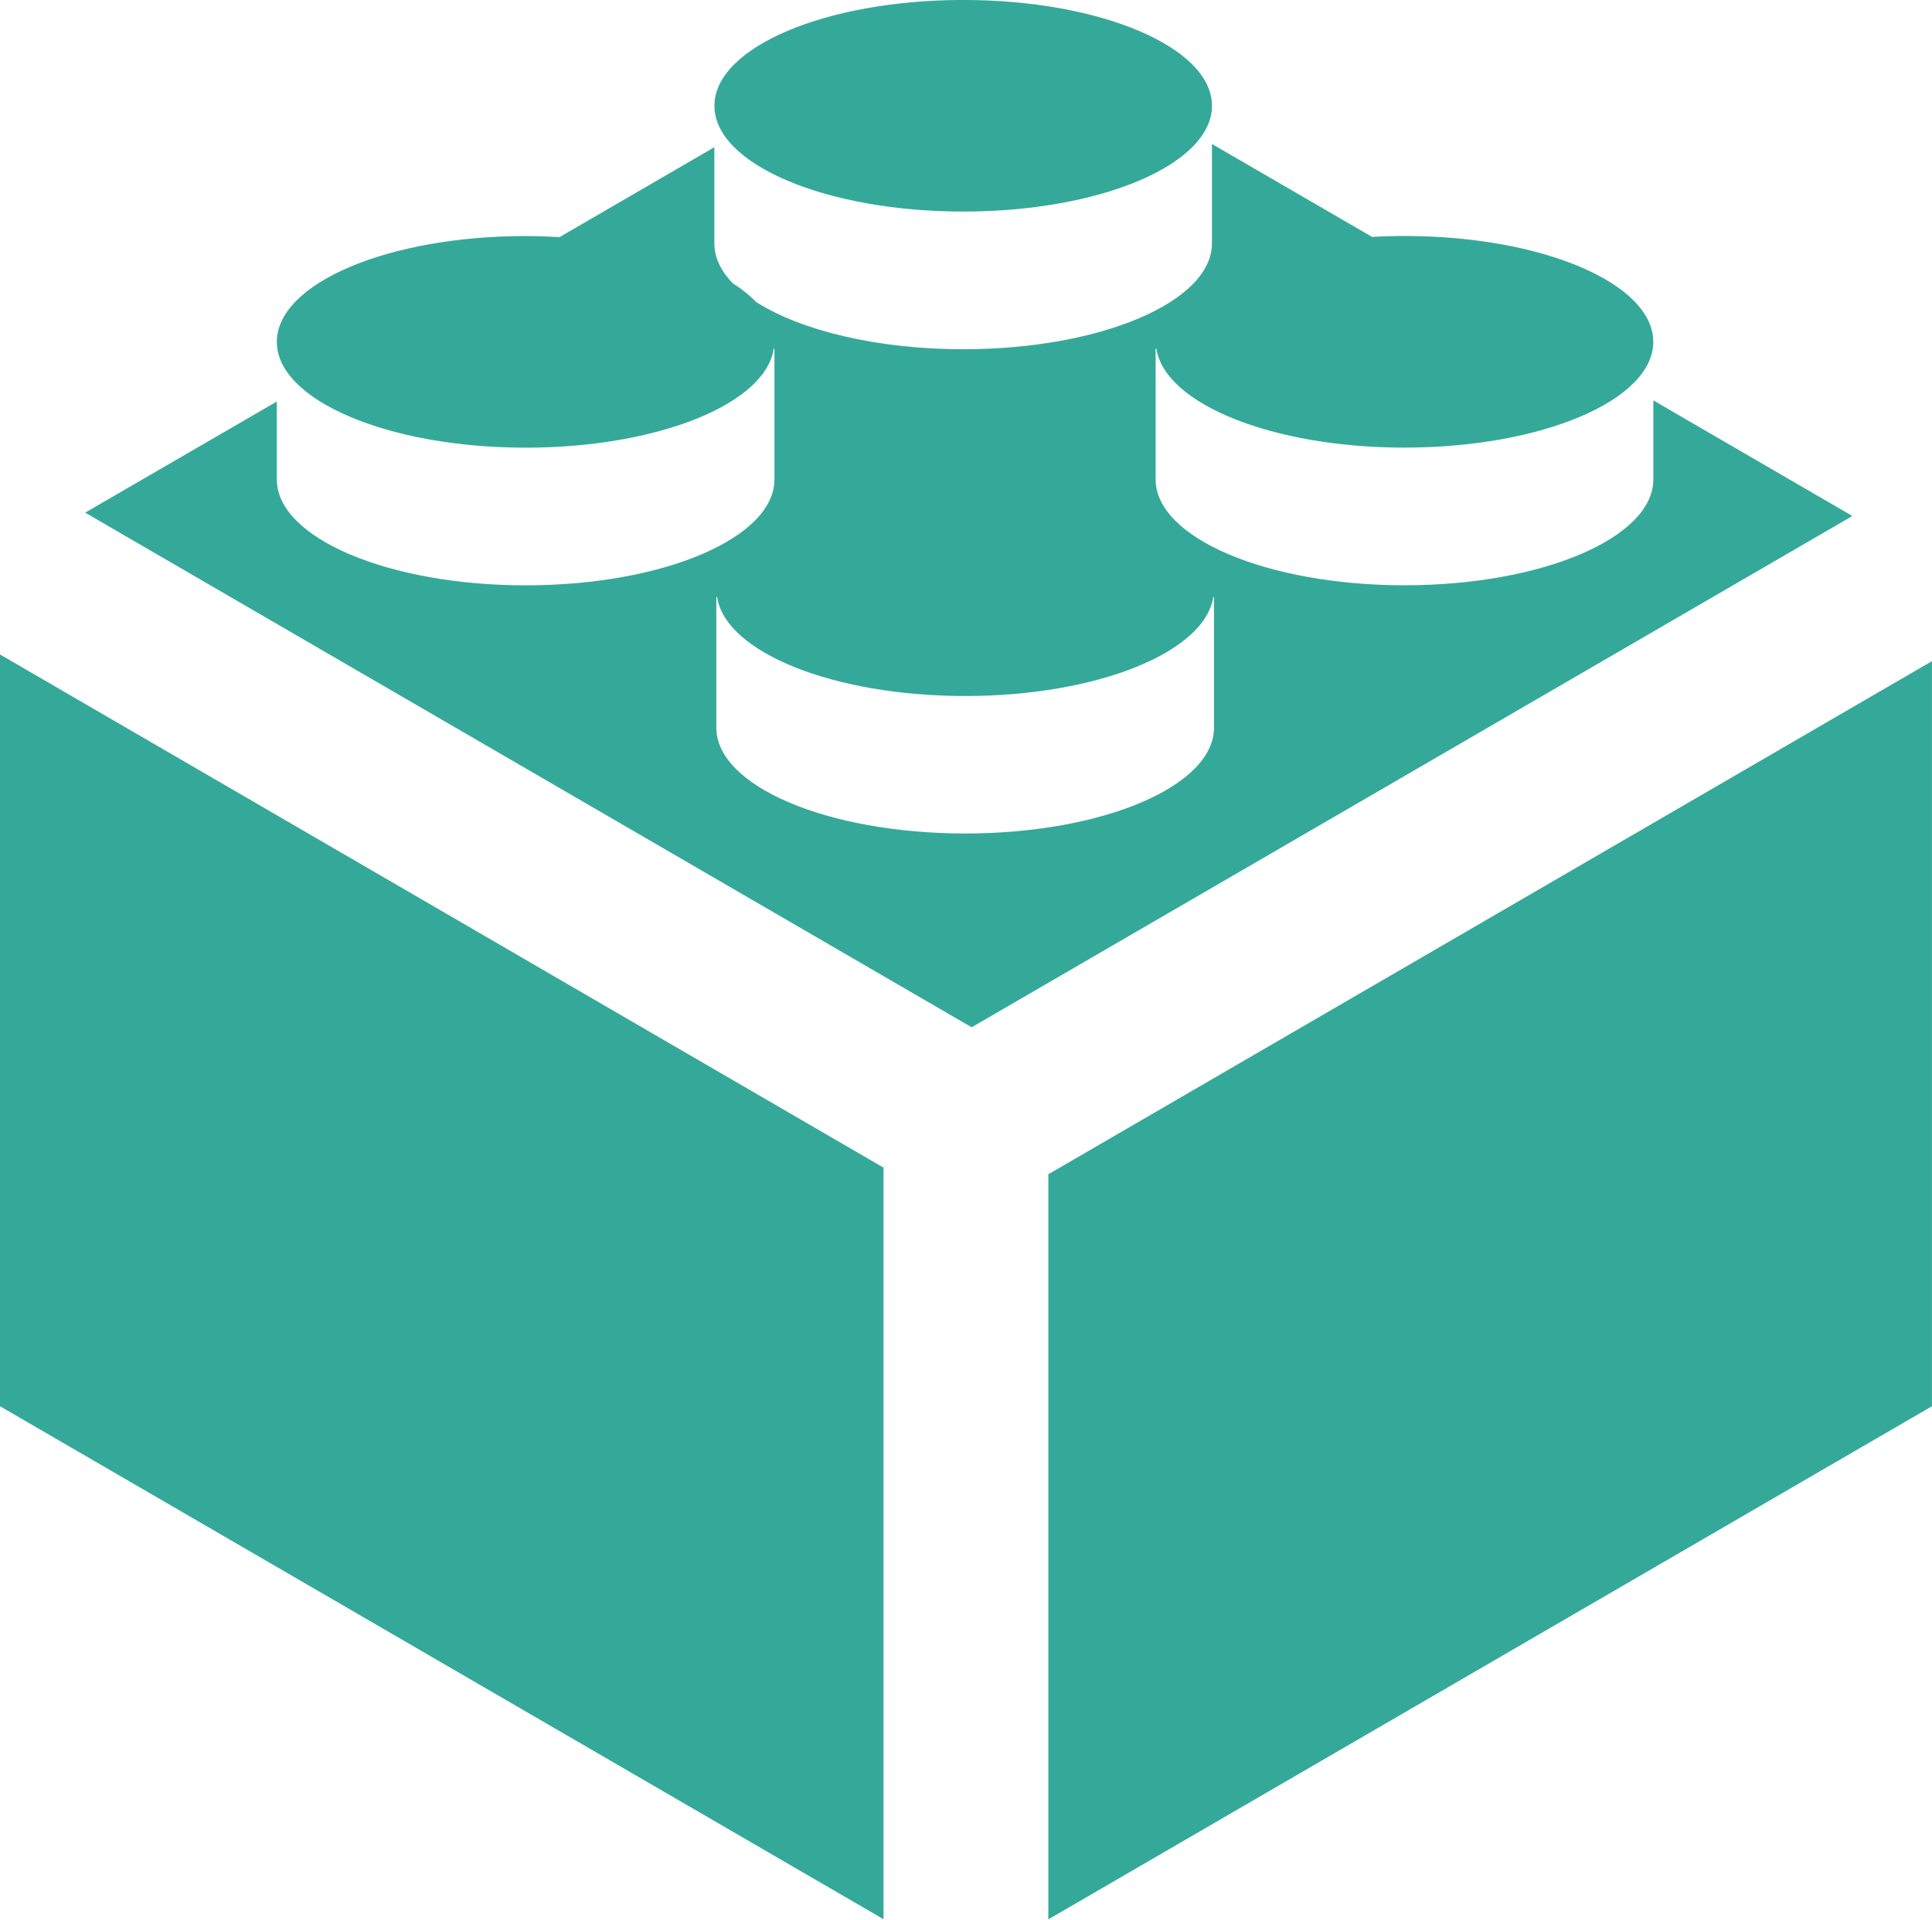
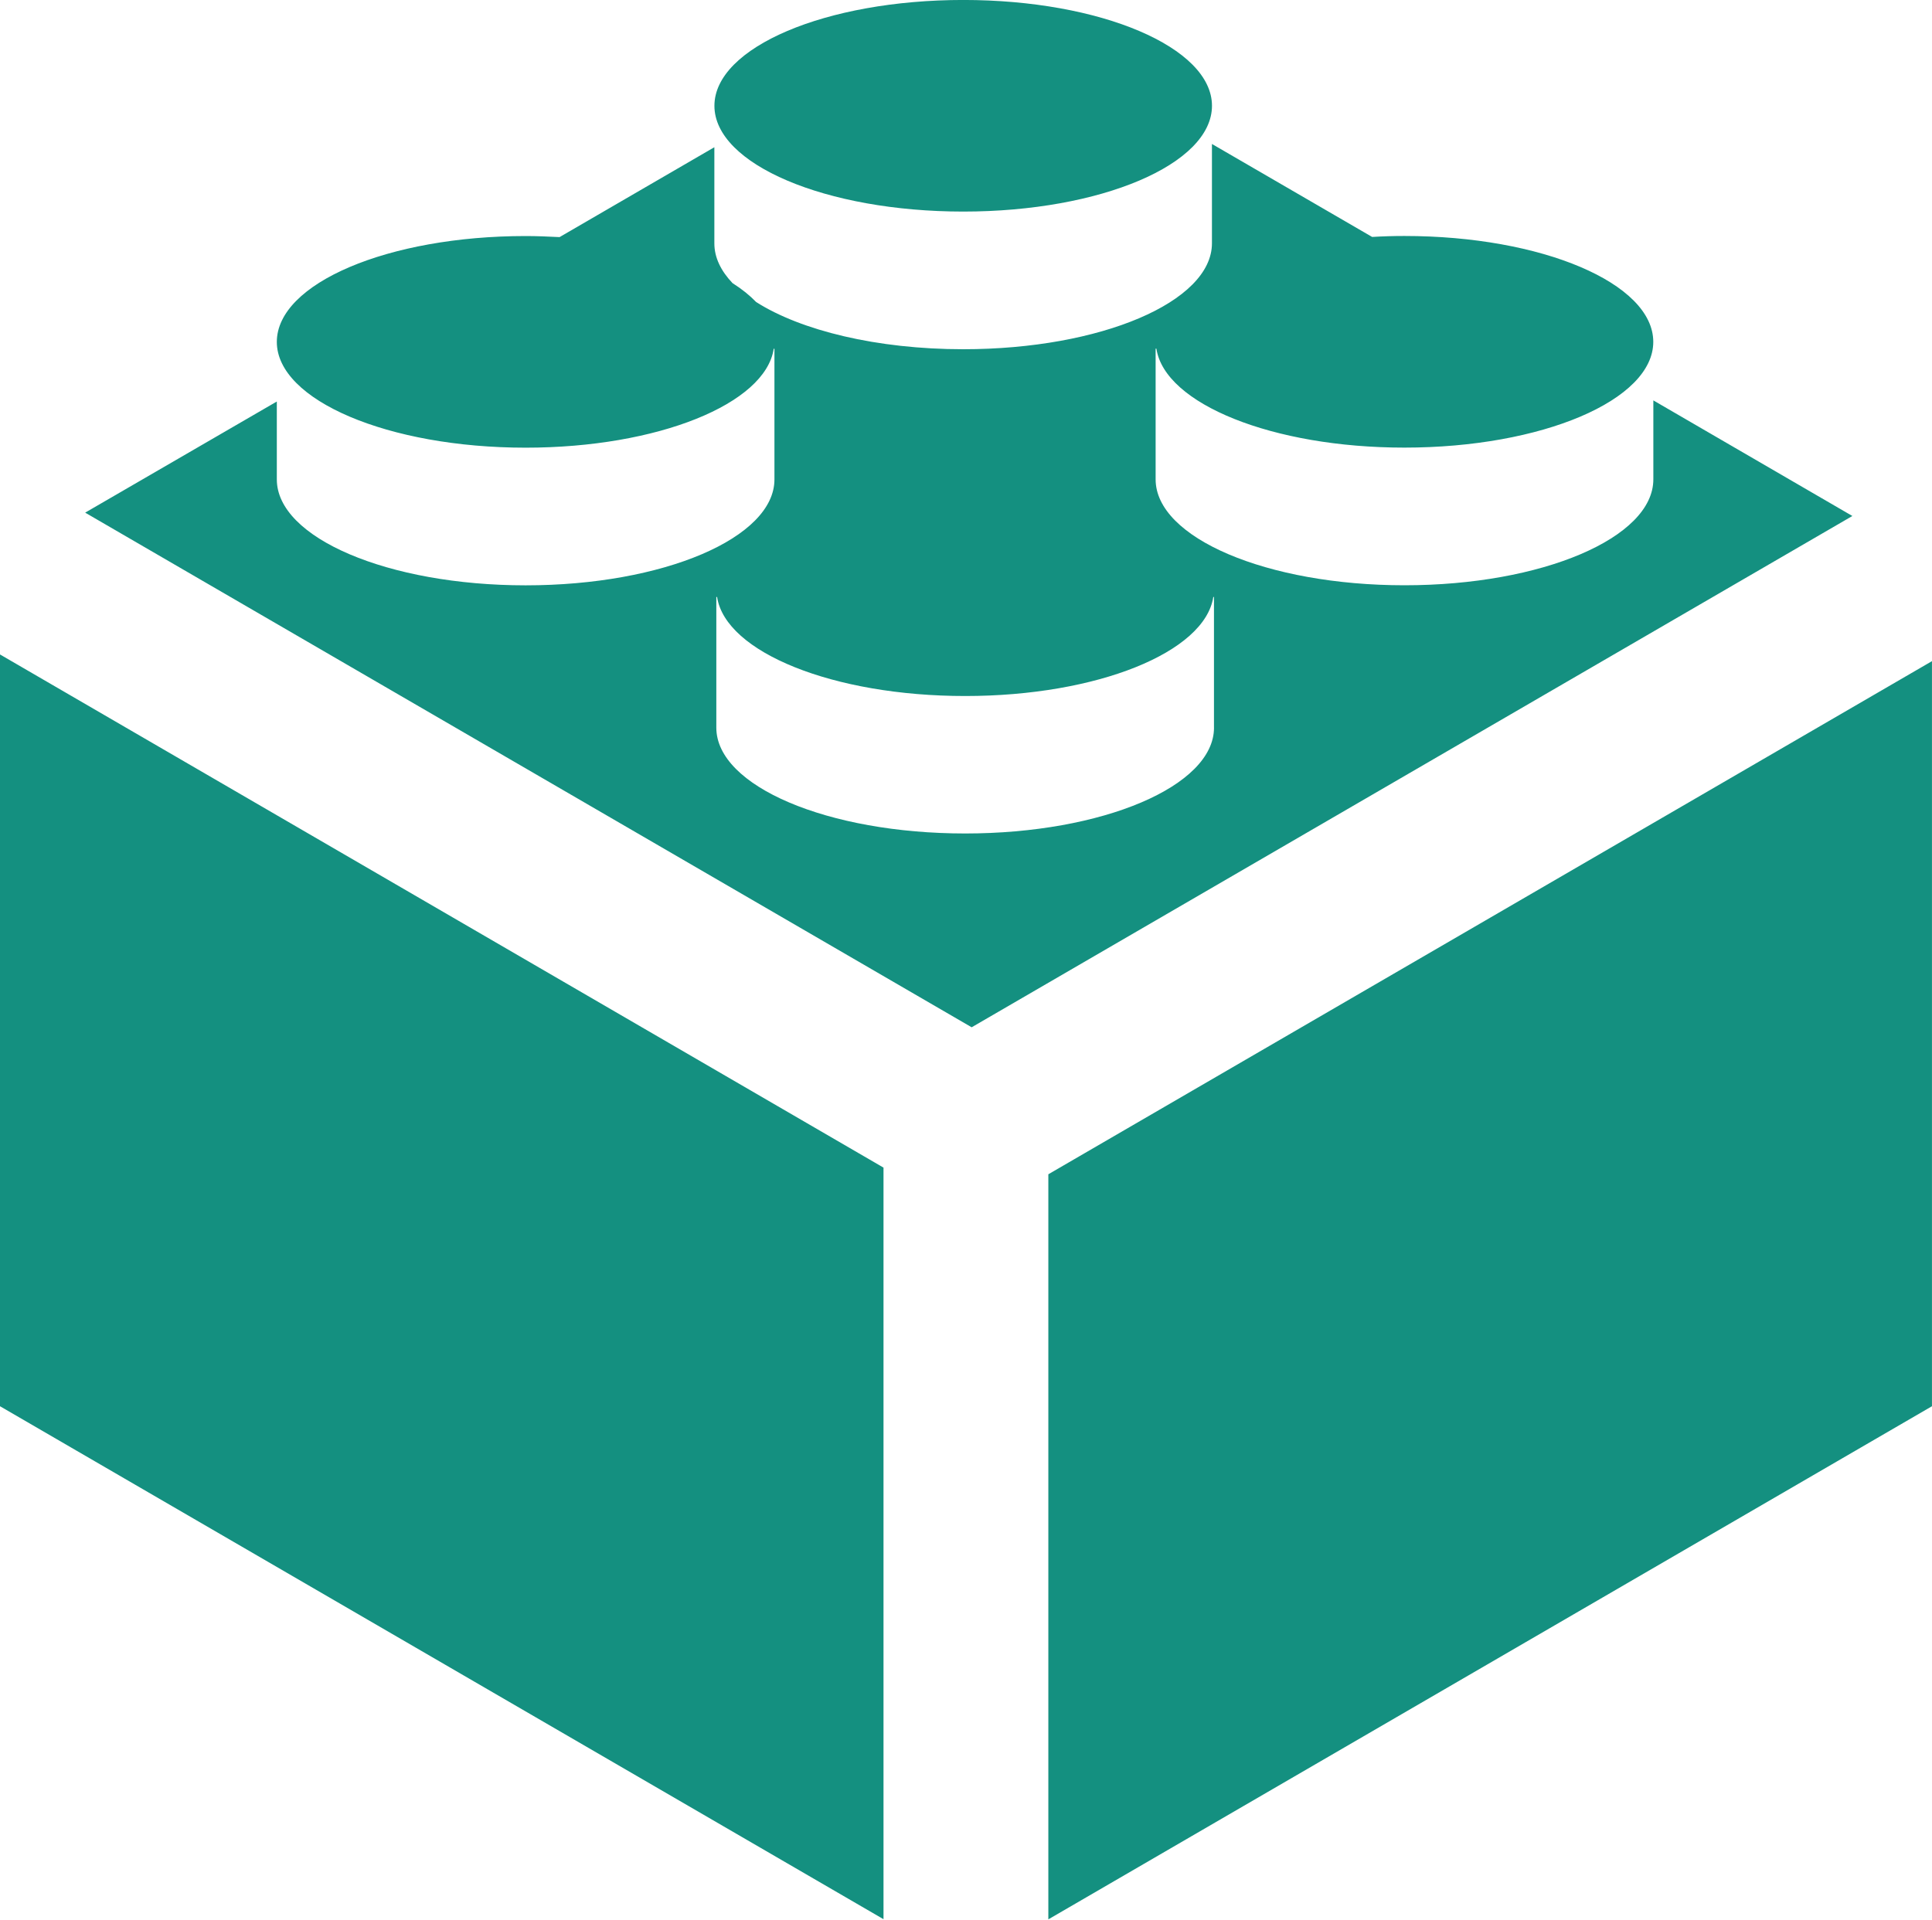
<svg xmlns="http://www.w3.org/2000/svg" version="1.1" id="Layer_1" x="0px" y="0px" width="60px" height="59.62px" viewBox="226.001 226.19 60 59.62" enable-background="new 226.001 226.19 60 59.62" xml:space="preserve">
-   <path fill="#35a999" d="M226.001,269.871l27.438,15.934v-23.346l-27.438-15.94V269.871z M277.347,238.627v2.453 c0,1.817-3.458,3.29-7.73,3.29c-4.266,0-7.727-1.473-7.727-3.29v-4.059h0.024c0.26,1.714,3.604,3.073,7.702,3.073 c4.272,0,7.729-1.474,7.729-3.285c0-1.819-3.457-3.289-7.729-3.289c-0.339,0-0.675,0.01-1.002,0.03l-4.975-2.888v3.086 c0,1.817-3.454,3.29-7.723,3.29c-2.683,0-5.045-0.583-6.433-1.467c-0.196-0.203-0.439-0.401-0.732-0.586 c-0.363-0.381-0.565-0.797-0.565-1.236v-2.986l-4.807,2.792c-0.347-0.017-0.696-0.033-1.054-0.033c-4.267,0-7.727,1.469-7.727,3.289 c0,1.811,3.46,3.285,7.727,3.285c4.099,0,7.446-1.358,7.705-3.073h0.022v4.059c0,1.817-3.455,3.29-7.727,3.29 c-4.267,0-7.727-1.473-7.727-3.29v-2.42l-5.952,3.452l27.531,15.986l27.351-15.882L277.347,238.627z M263.703,248.793 c0,1.817-3.46,3.287-7.727,3.287c-4.269,0-7.729-1.47-7.729-3.287v-4.059h0.024c0.26,1.715,3.603,3.076,7.705,3.076 c4.101,0,7.443-1.361,7.705-3.076h0.021V248.793L263.703,248.793z M258.558,262.666v23.144L286,269.871v-23.144L258.558,262.666z  M255.917,232.762c4.269,0,7.723-1.47,7.723-3.286c0-1.814-3.454-3.287-7.723-3.287c-4.27,0-7.729,1.472-7.729,3.287 C248.187,231.292,251.647,232.762,255.917,232.762" />
+   <path fill="#149080" d="M226.001,269.871l27.438,15.934v-23.346l-27.438-15.94V269.871z M277.347,238.627v2.453 c0,1.817-3.458,3.29-7.73,3.29c-4.266,0-7.727-1.473-7.727-3.29v-4.059h0.024c0.26,1.714,3.604,3.073,7.702,3.073 c4.272,0,7.729-1.474,7.729-3.285c0-1.819-3.457-3.289-7.729-3.289c-0.339,0-0.675,0.01-1.002,0.03l-4.975-2.888v3.086 c0,1.817-3.454,3.29-7.723,3.29c-2.683,0-5.045-0.583-6.433-1.467c-0.196-0.203-0.439-0.401-0.732-0.586 c-0.363-0.381-0.565-0.797-0.565-1.236v-2.986l-4.807,2.792c-0.347-0.017-0.696-0.033-1.054-0.033c-4.267,0-7.727,1.469-7.727,3.289 c0,1.811,3.46,3.285,7.727,3.285c4.099,0,7.446-1.358,7.705-3.073h0.022v4.059c0,1.817-3.455,3.29-7.727,3.29 c-4.267,0-7.727-1.473-7.727-3.29v-2.42l-5.952,3.452l27.531,15.986l27.351-15.882L277.347,238.627z M263.703,248.793 c0,1.817-3.46,3.287-7.727,3.287c-4.269,0-7.729-1.47-7.729-3.287v-4.059h0.024c0.26,1.715,3.603,3.076,7.705,3.076 c4.101,0,7.443-1.361,7.705-3.076h0.021V248.793L263.703,248.793z M258.558,262.666v23.144L286,269.871v-23.144L258.558,262.666z  M255.917,232.762c4.269,0,7.723-1.47,7.723-3.286c0-1.814-3.454-3.287-7.723-3.287c-4.27,0-7.729,1.472-7.729,3.287 C248.187,231.292,251.647,232.762,255.917,232.762" />
</svg>
